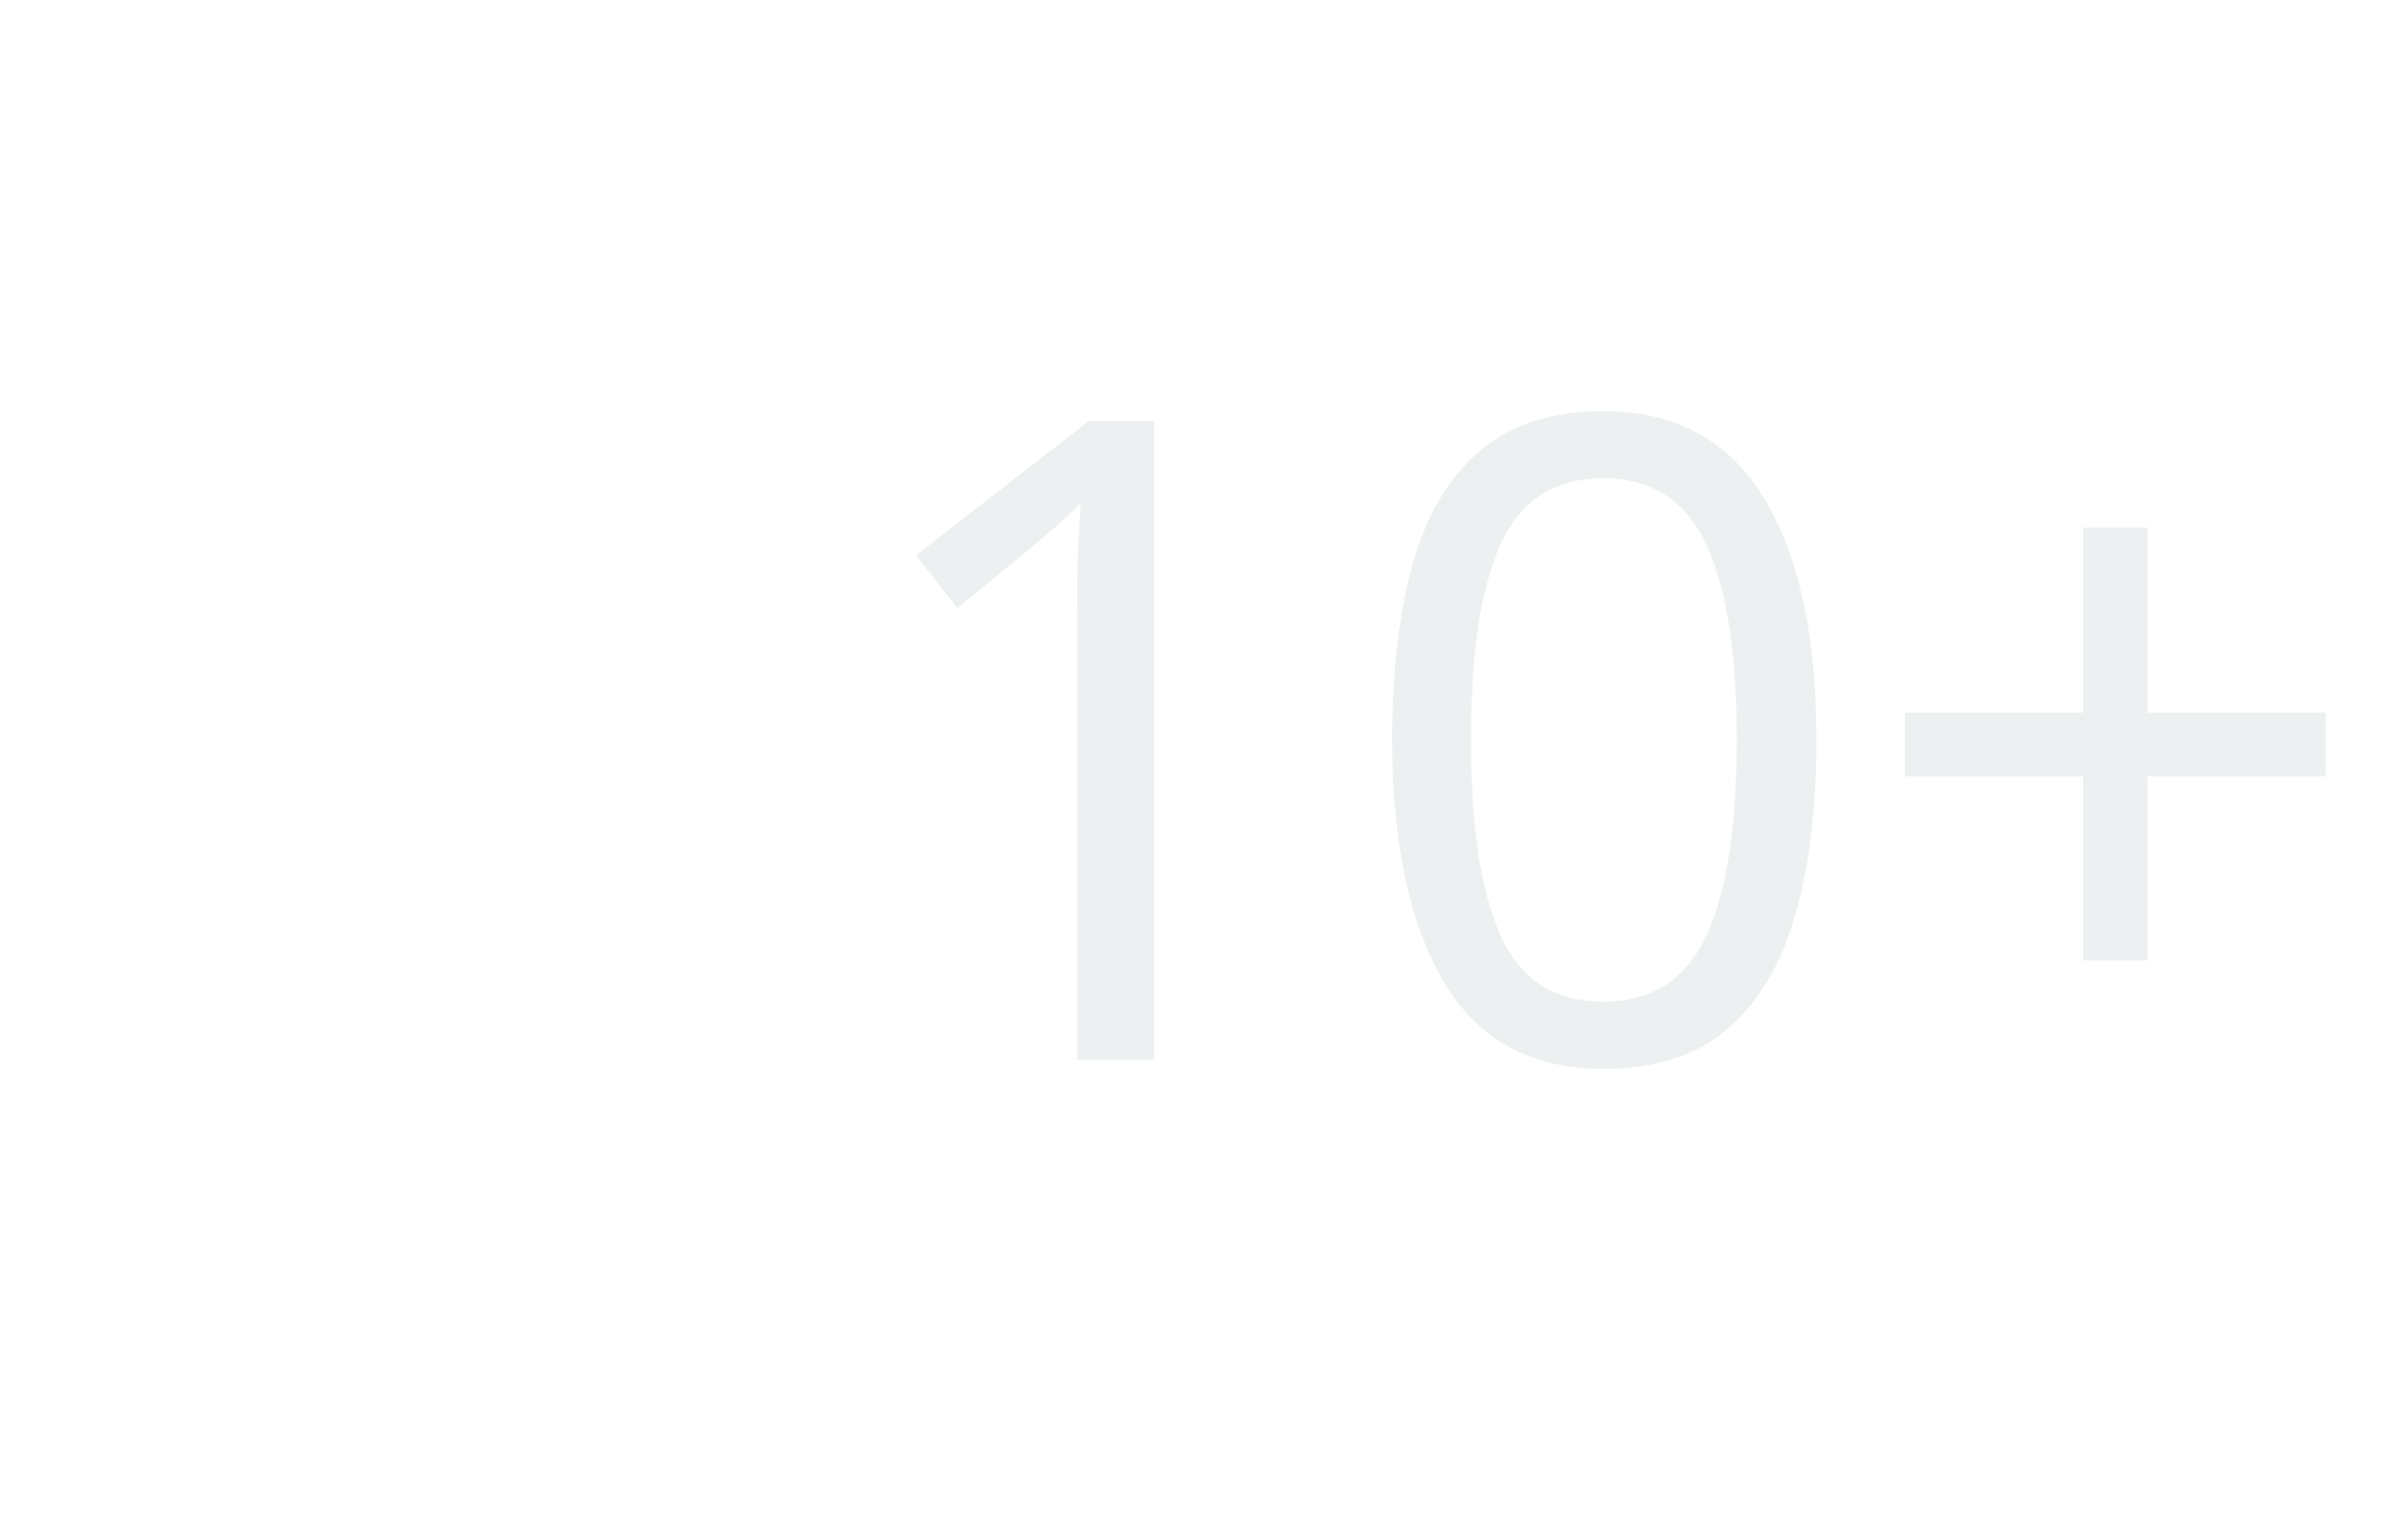
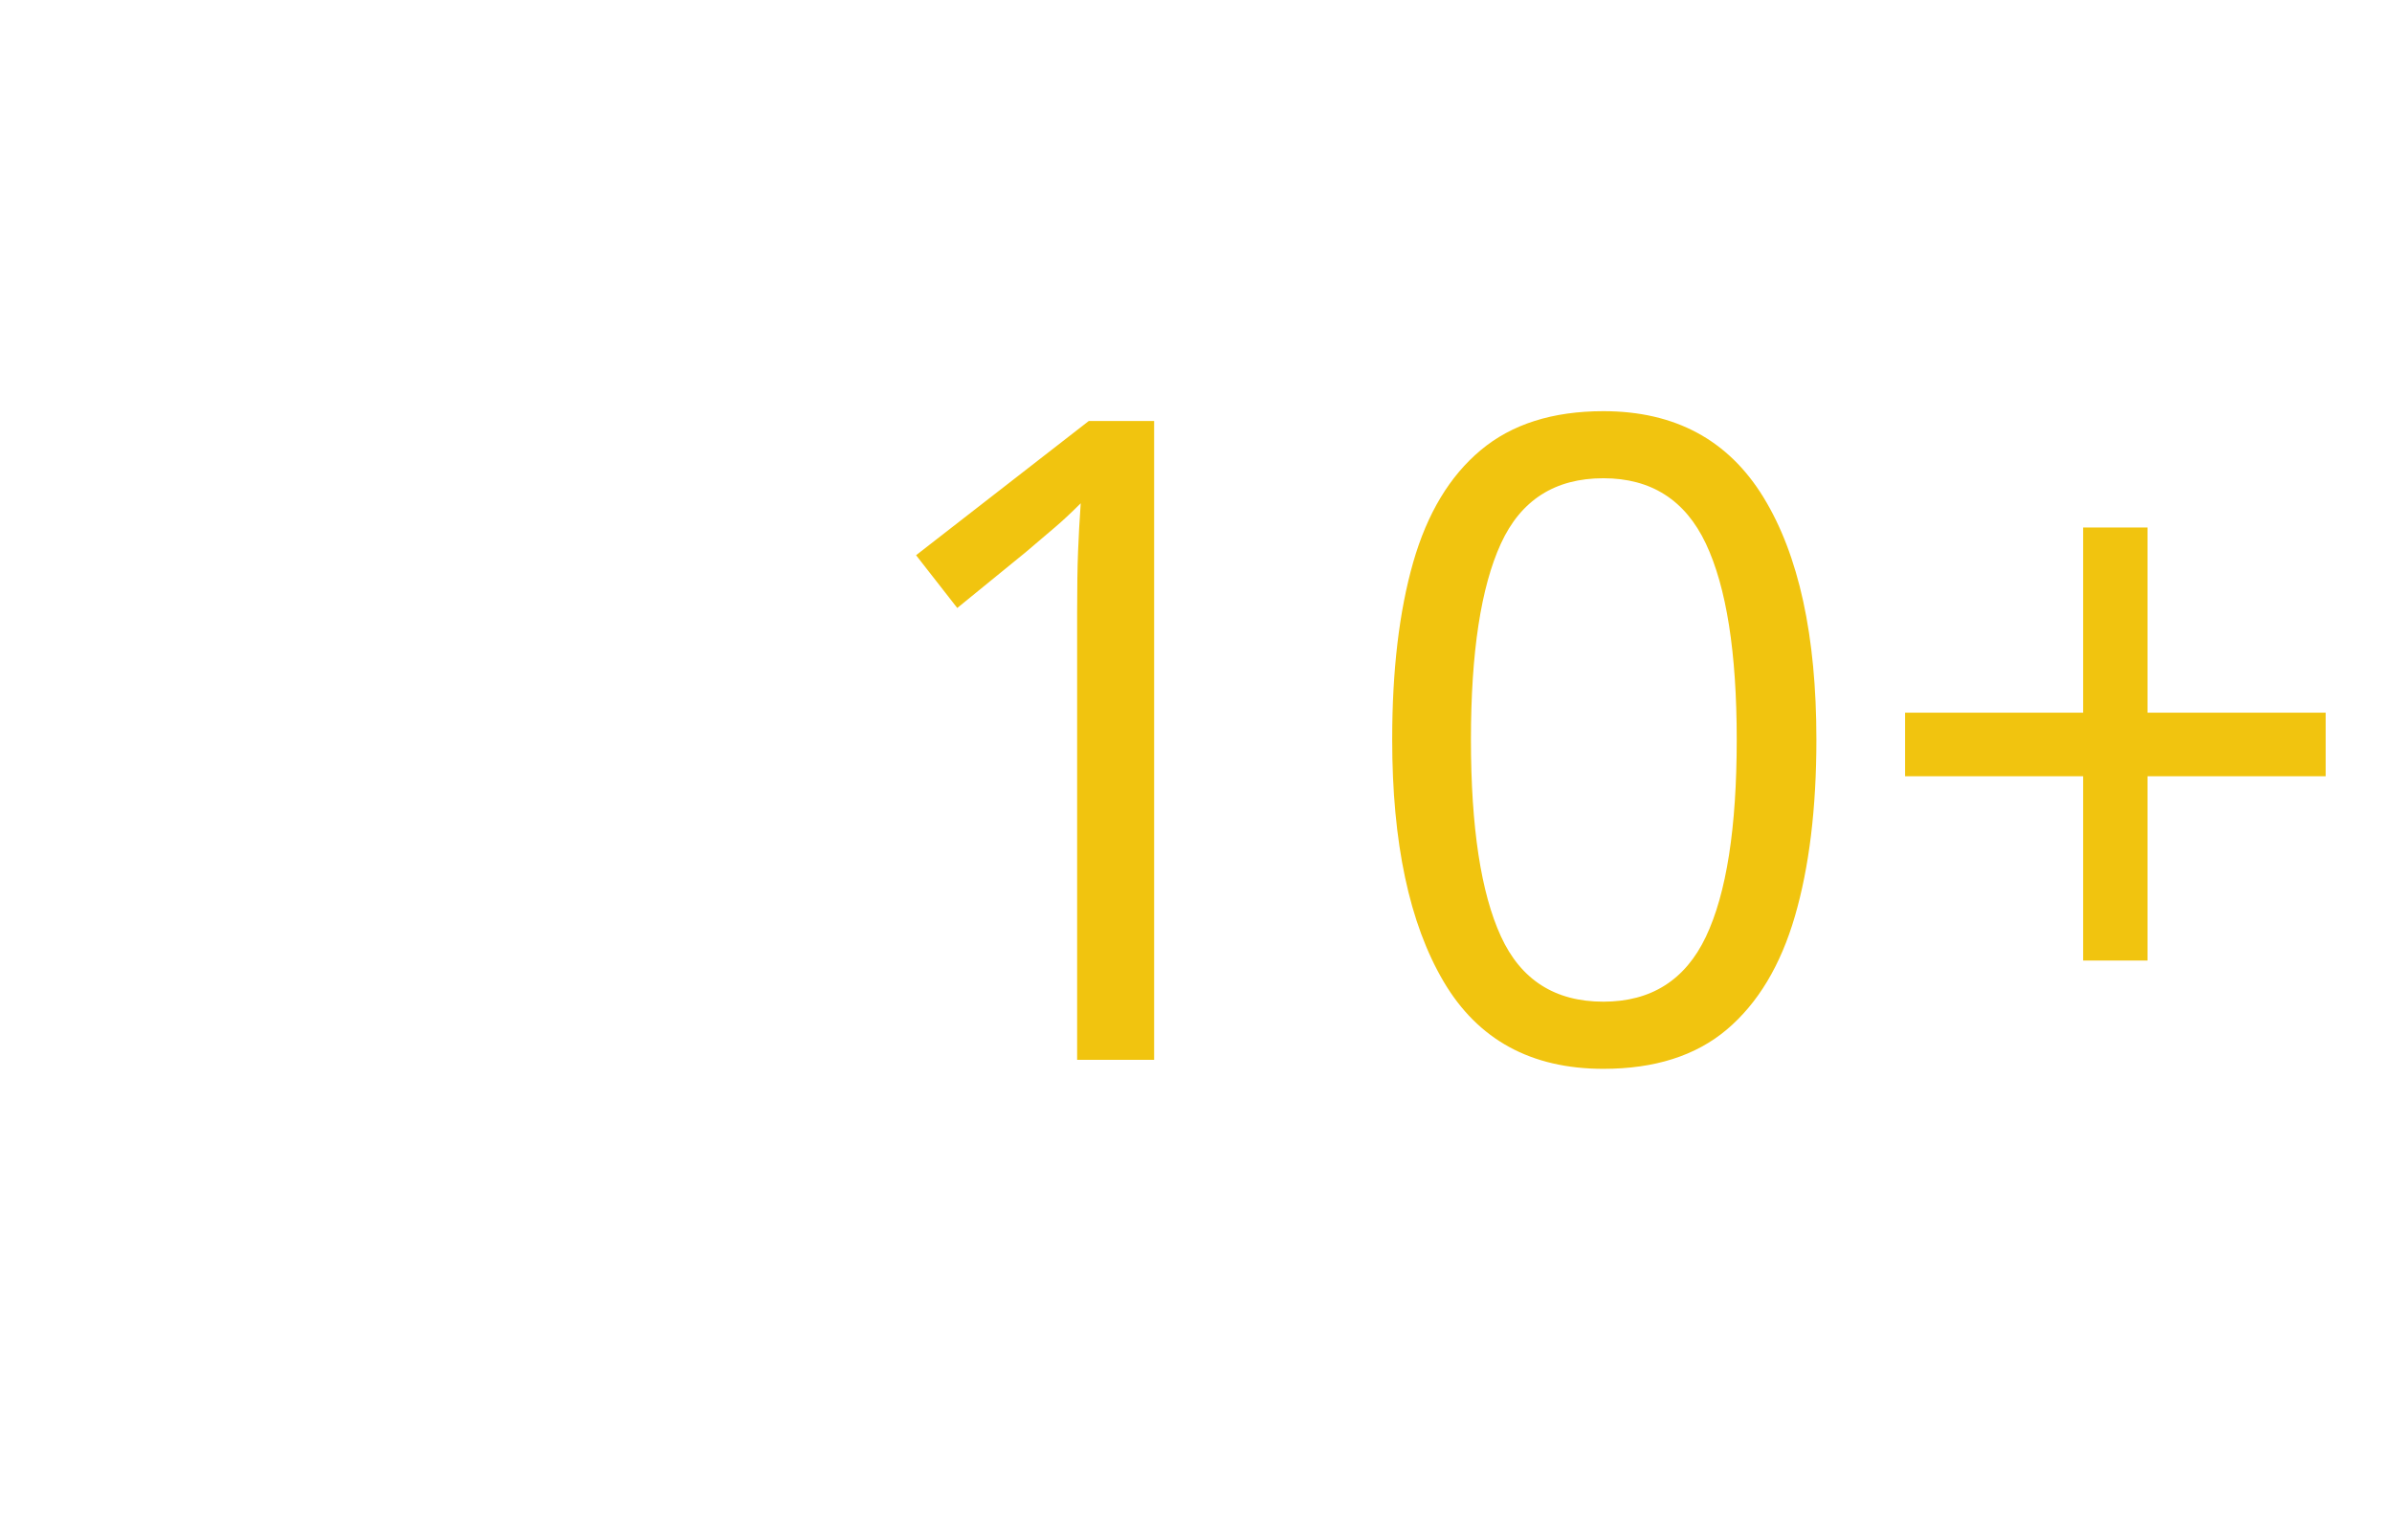
<svg xmlns="http://www.w3.org/2000/svg" preserveAspectRatio="xMidYMid" width="449" height="289" viewBox="0 0 449 289">
  <defs>
    <style>
      @font-face {
        font-family: "BigNoodleTitling";
        src: url(/fonts/big_noodle_titling.ttf);
      }
      .cls-1, .cls-2 {
        font-size: 168px;
      }

      .cls-2 {
-         fill: #ecf0f1;
+         fill: #f1c40f;
        font-family: "BigNoodleTitling";
      }
    </style>
  </defs>
  <text x="157" y="199" class="cls-1">
    <tspan class="cls-2">10+</tspan>
  </text>
</svg>
